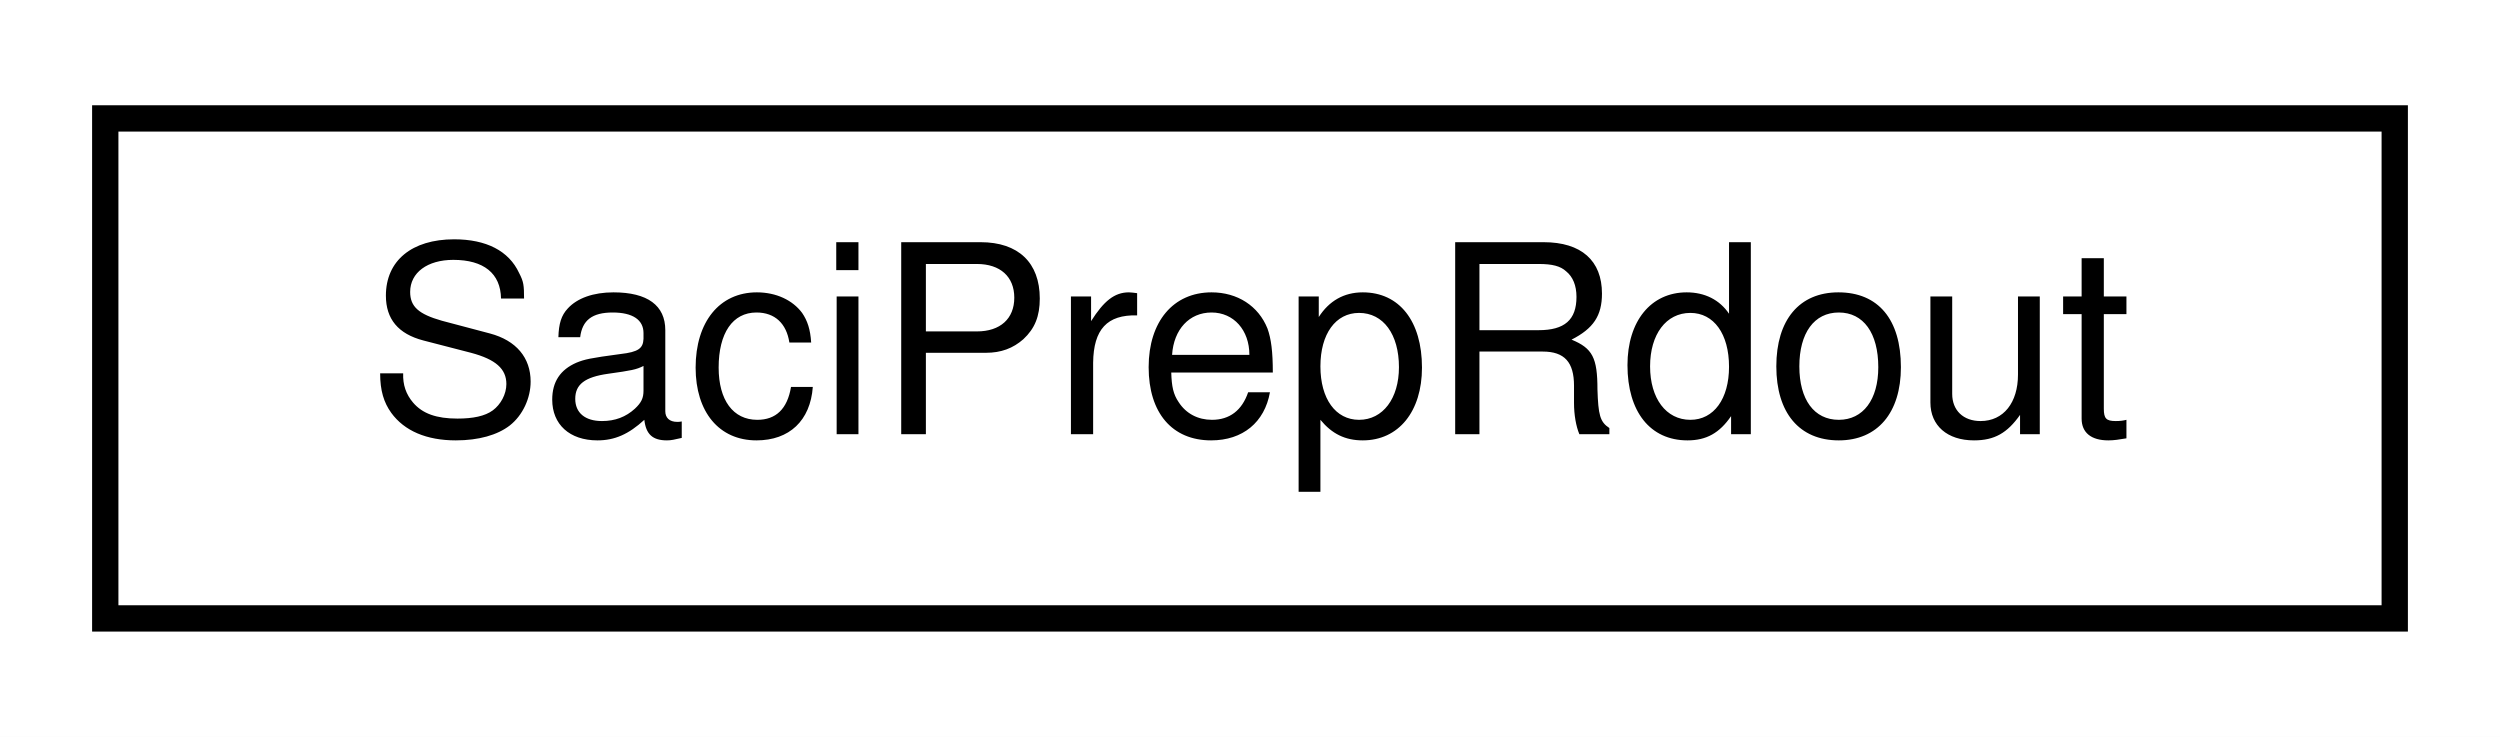
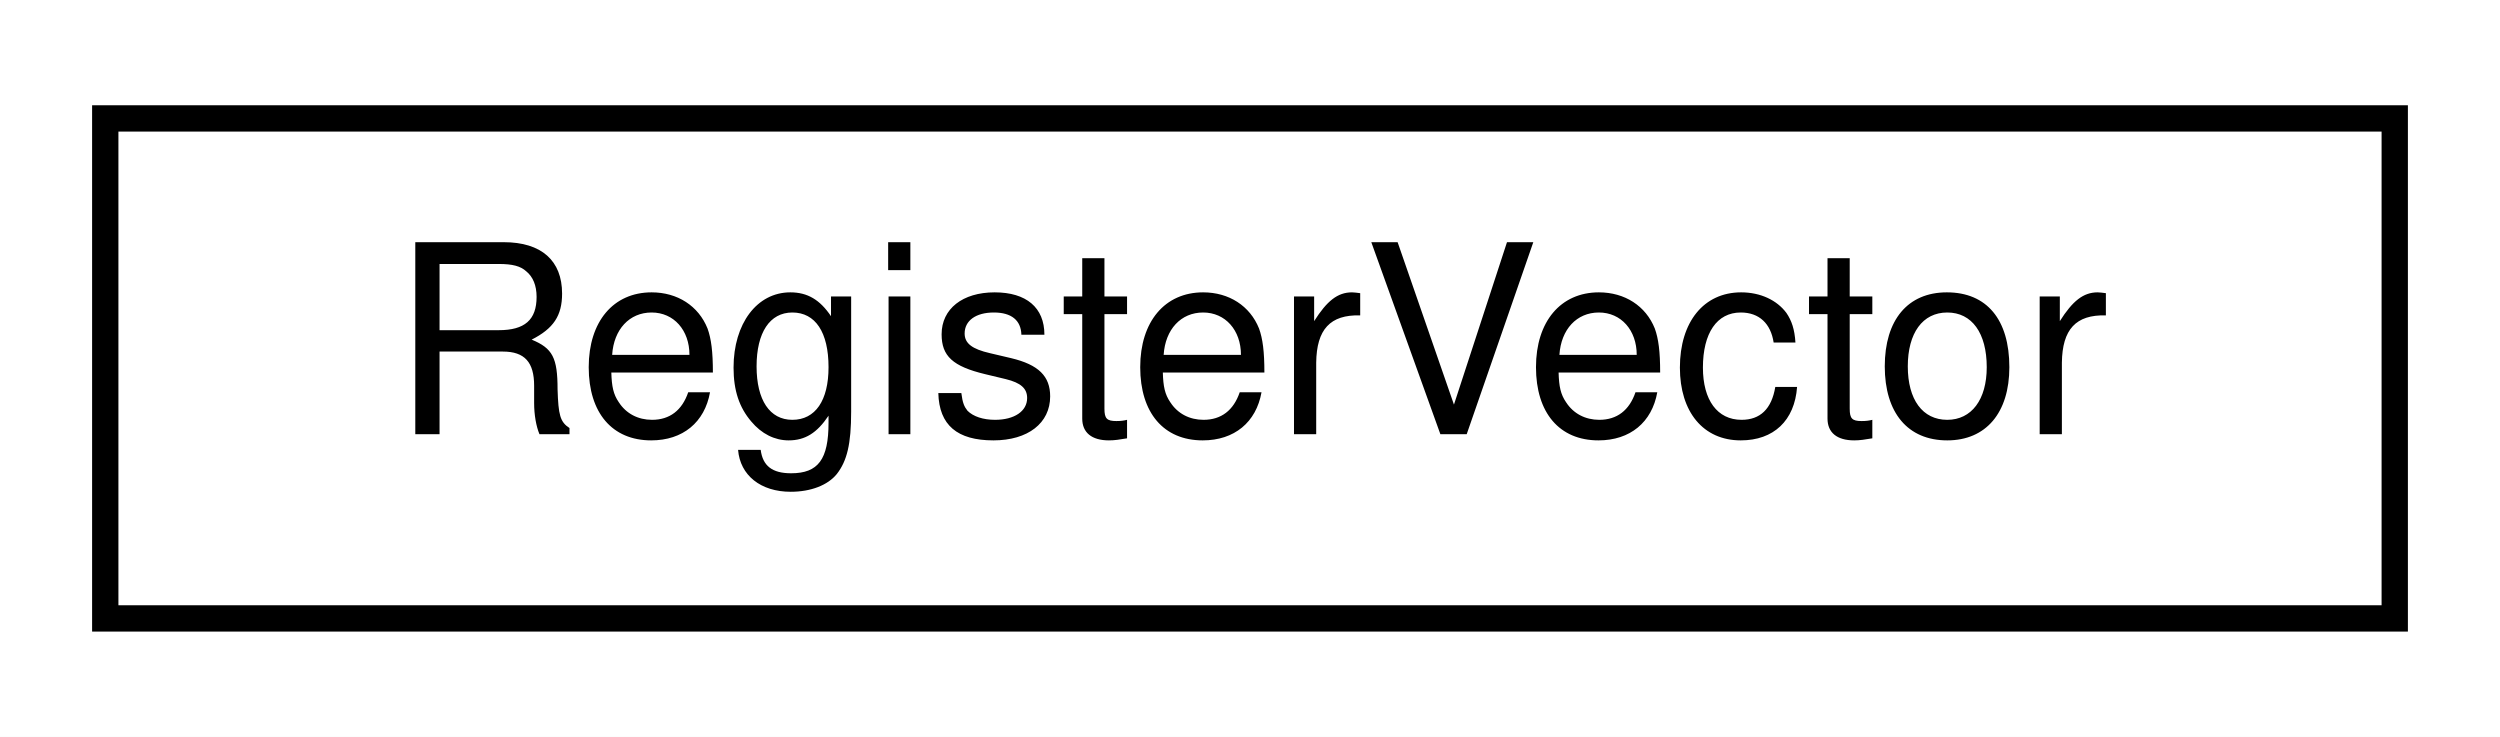
<svg xmlns="http://www.w3.org/2000/svg" xmlns:xlink="http://www.w3.org/1999/xlink" width="95pt" height="28pt" viewBox="0.00 0.00 95.00 28.00">
  <g id="graph0" class="graph" transform="scale(1 1) rotate(0) translate(4 24)">
    <polygon fill="#ffffff" stroke="transparent" points="-4,4 -4,-24 91,-24 91,4 -4,4" />
    <g id="node1" class="node">
      <g id="a_node1">
-         <a xlink:href="classSaciPrepRdout.html" target="_top" xlink:title="SaciPrepRdout">
+         <a xlink:href="classRegisterVector.html" target="_top" xlink:title="RegisterVector">
          <polygon fill="#ffffff" stroke="#000000" points="0,-.5 0,-19.5 87,-19.5 87,-.5 0,-.5" />
-           <text text-anchor="middle" x="43.5" y="-7.5" font-family="Helvetica,sans-Serif" font-size="10.00" fill="#000000">SaciPrepRdout</text>
+           <text text-anchor="middle" x="43.5" y="-7.5" font-family="Helvetica,sans-Serif" font-size="10.00" fill="#000000">RegisterVector</text>
        </a>
      </g>
    </g>
  </g>
</svg>
